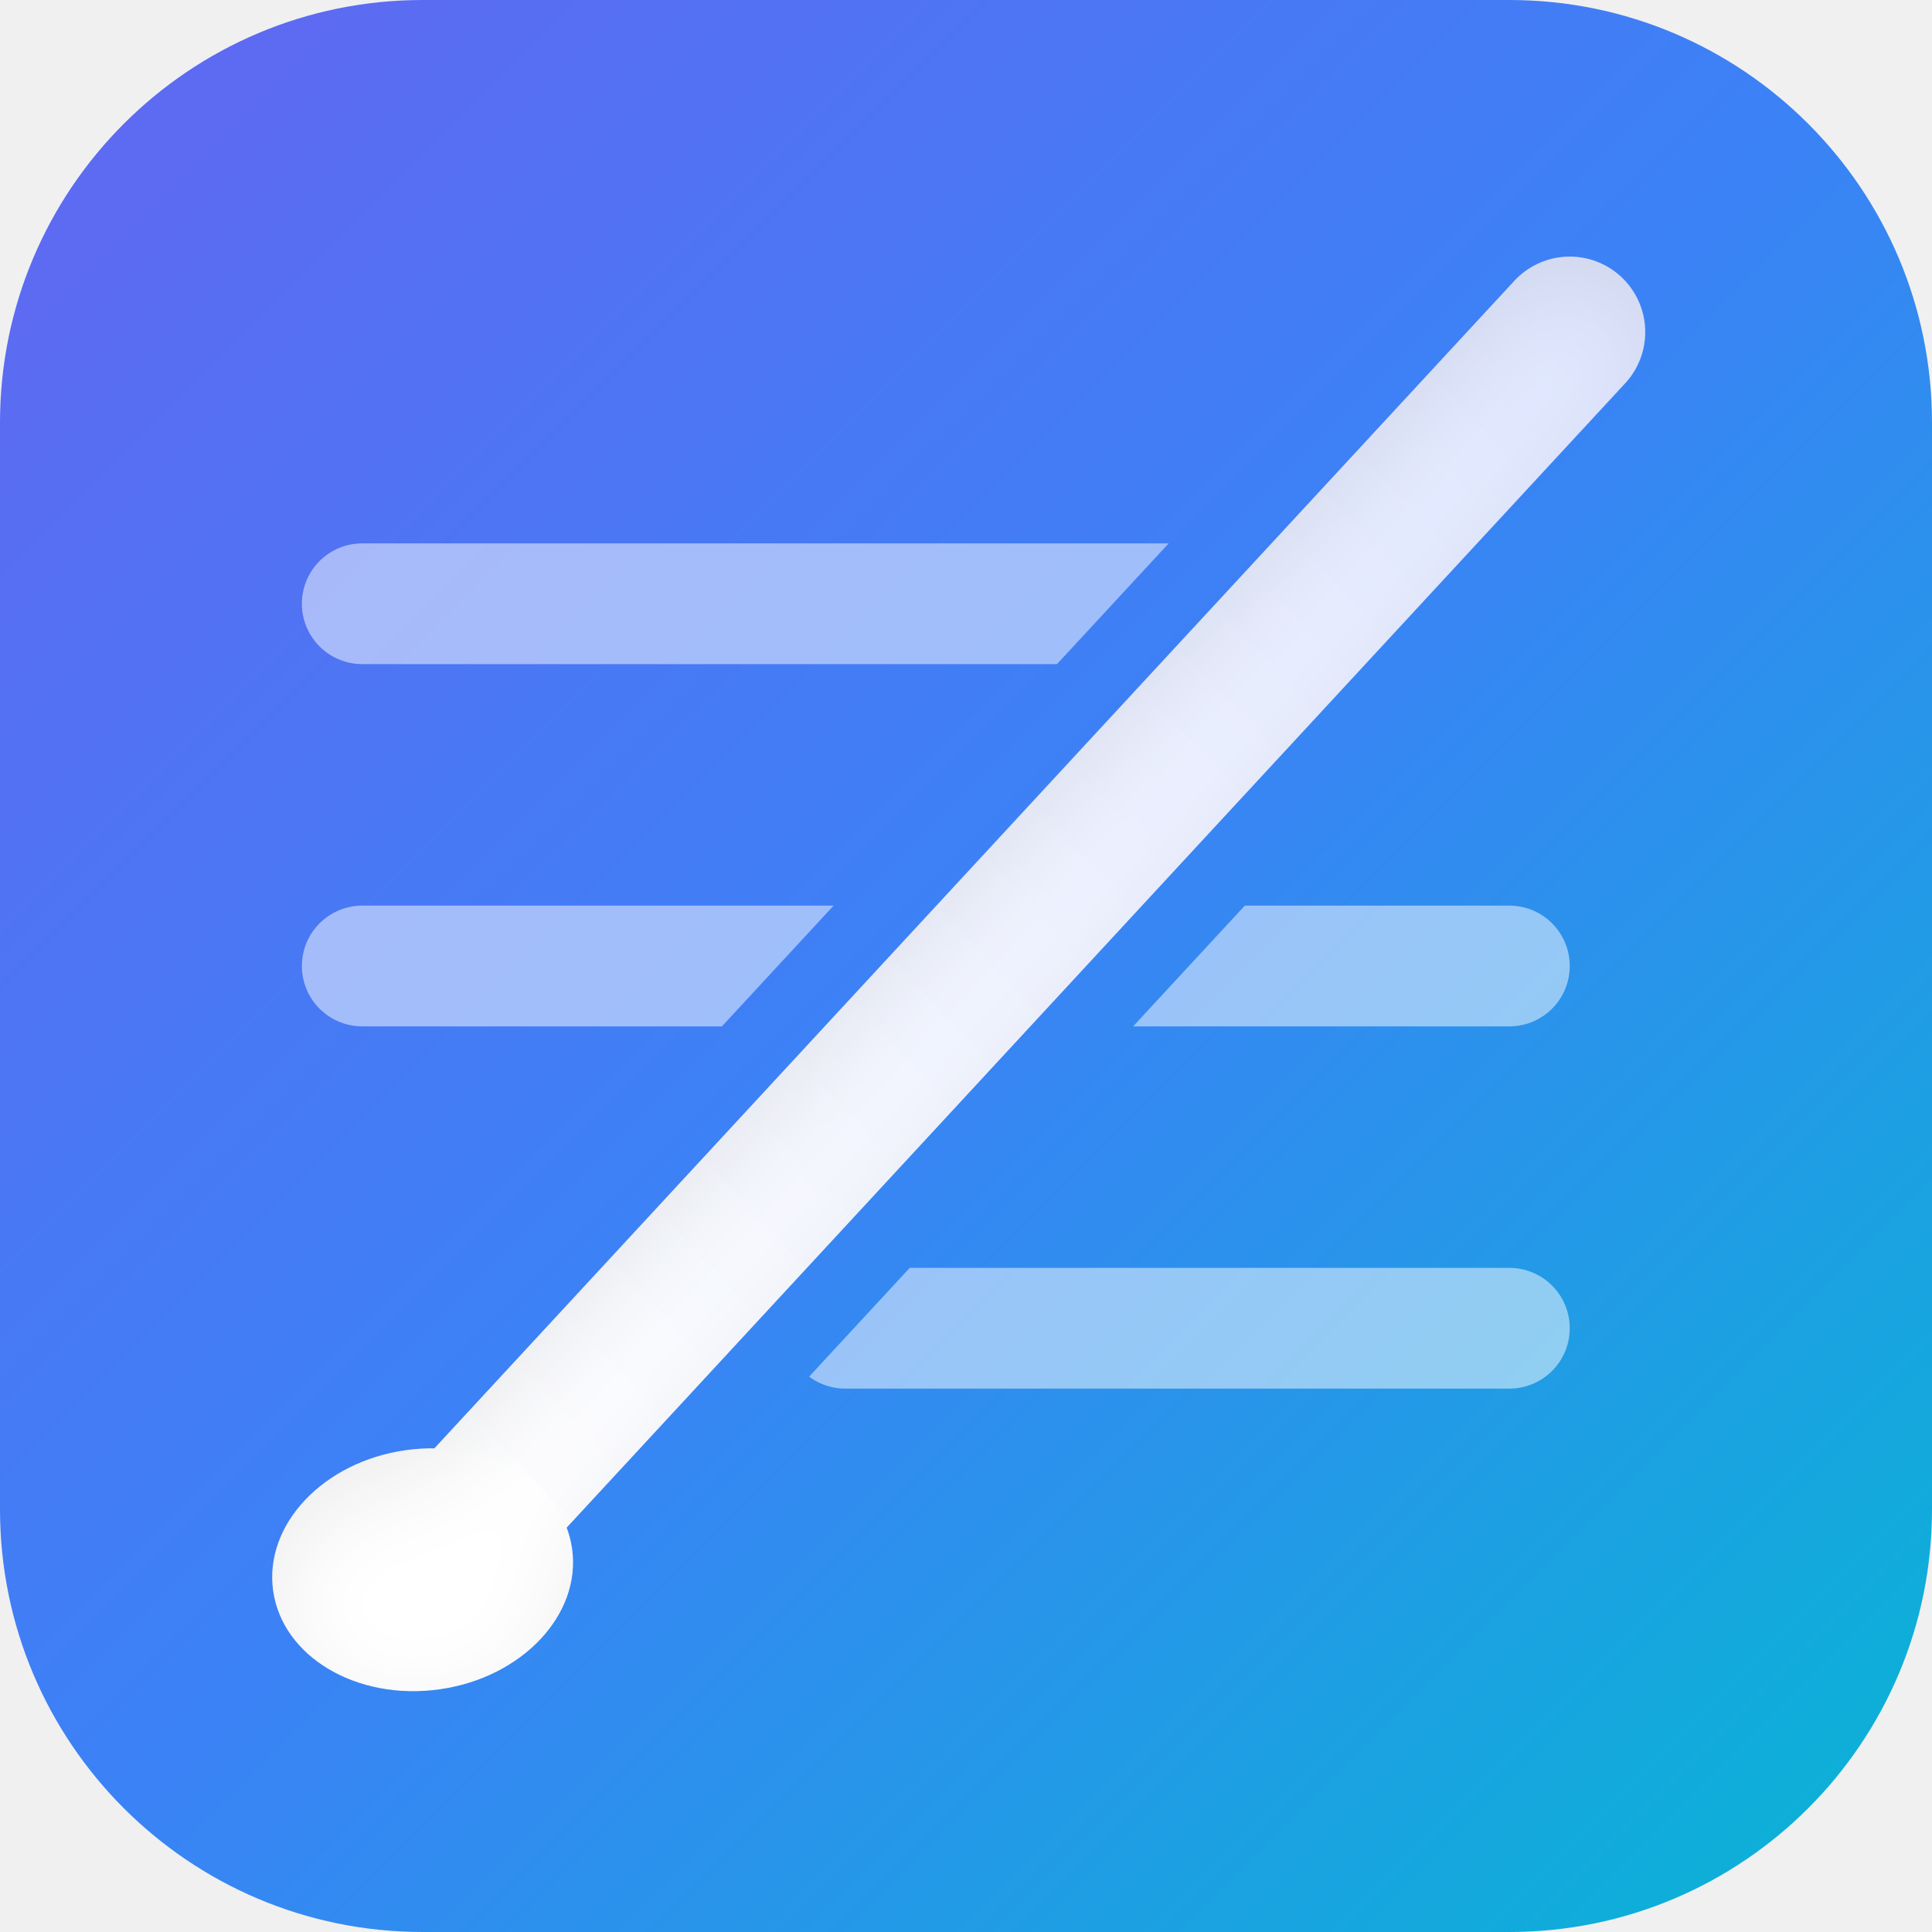
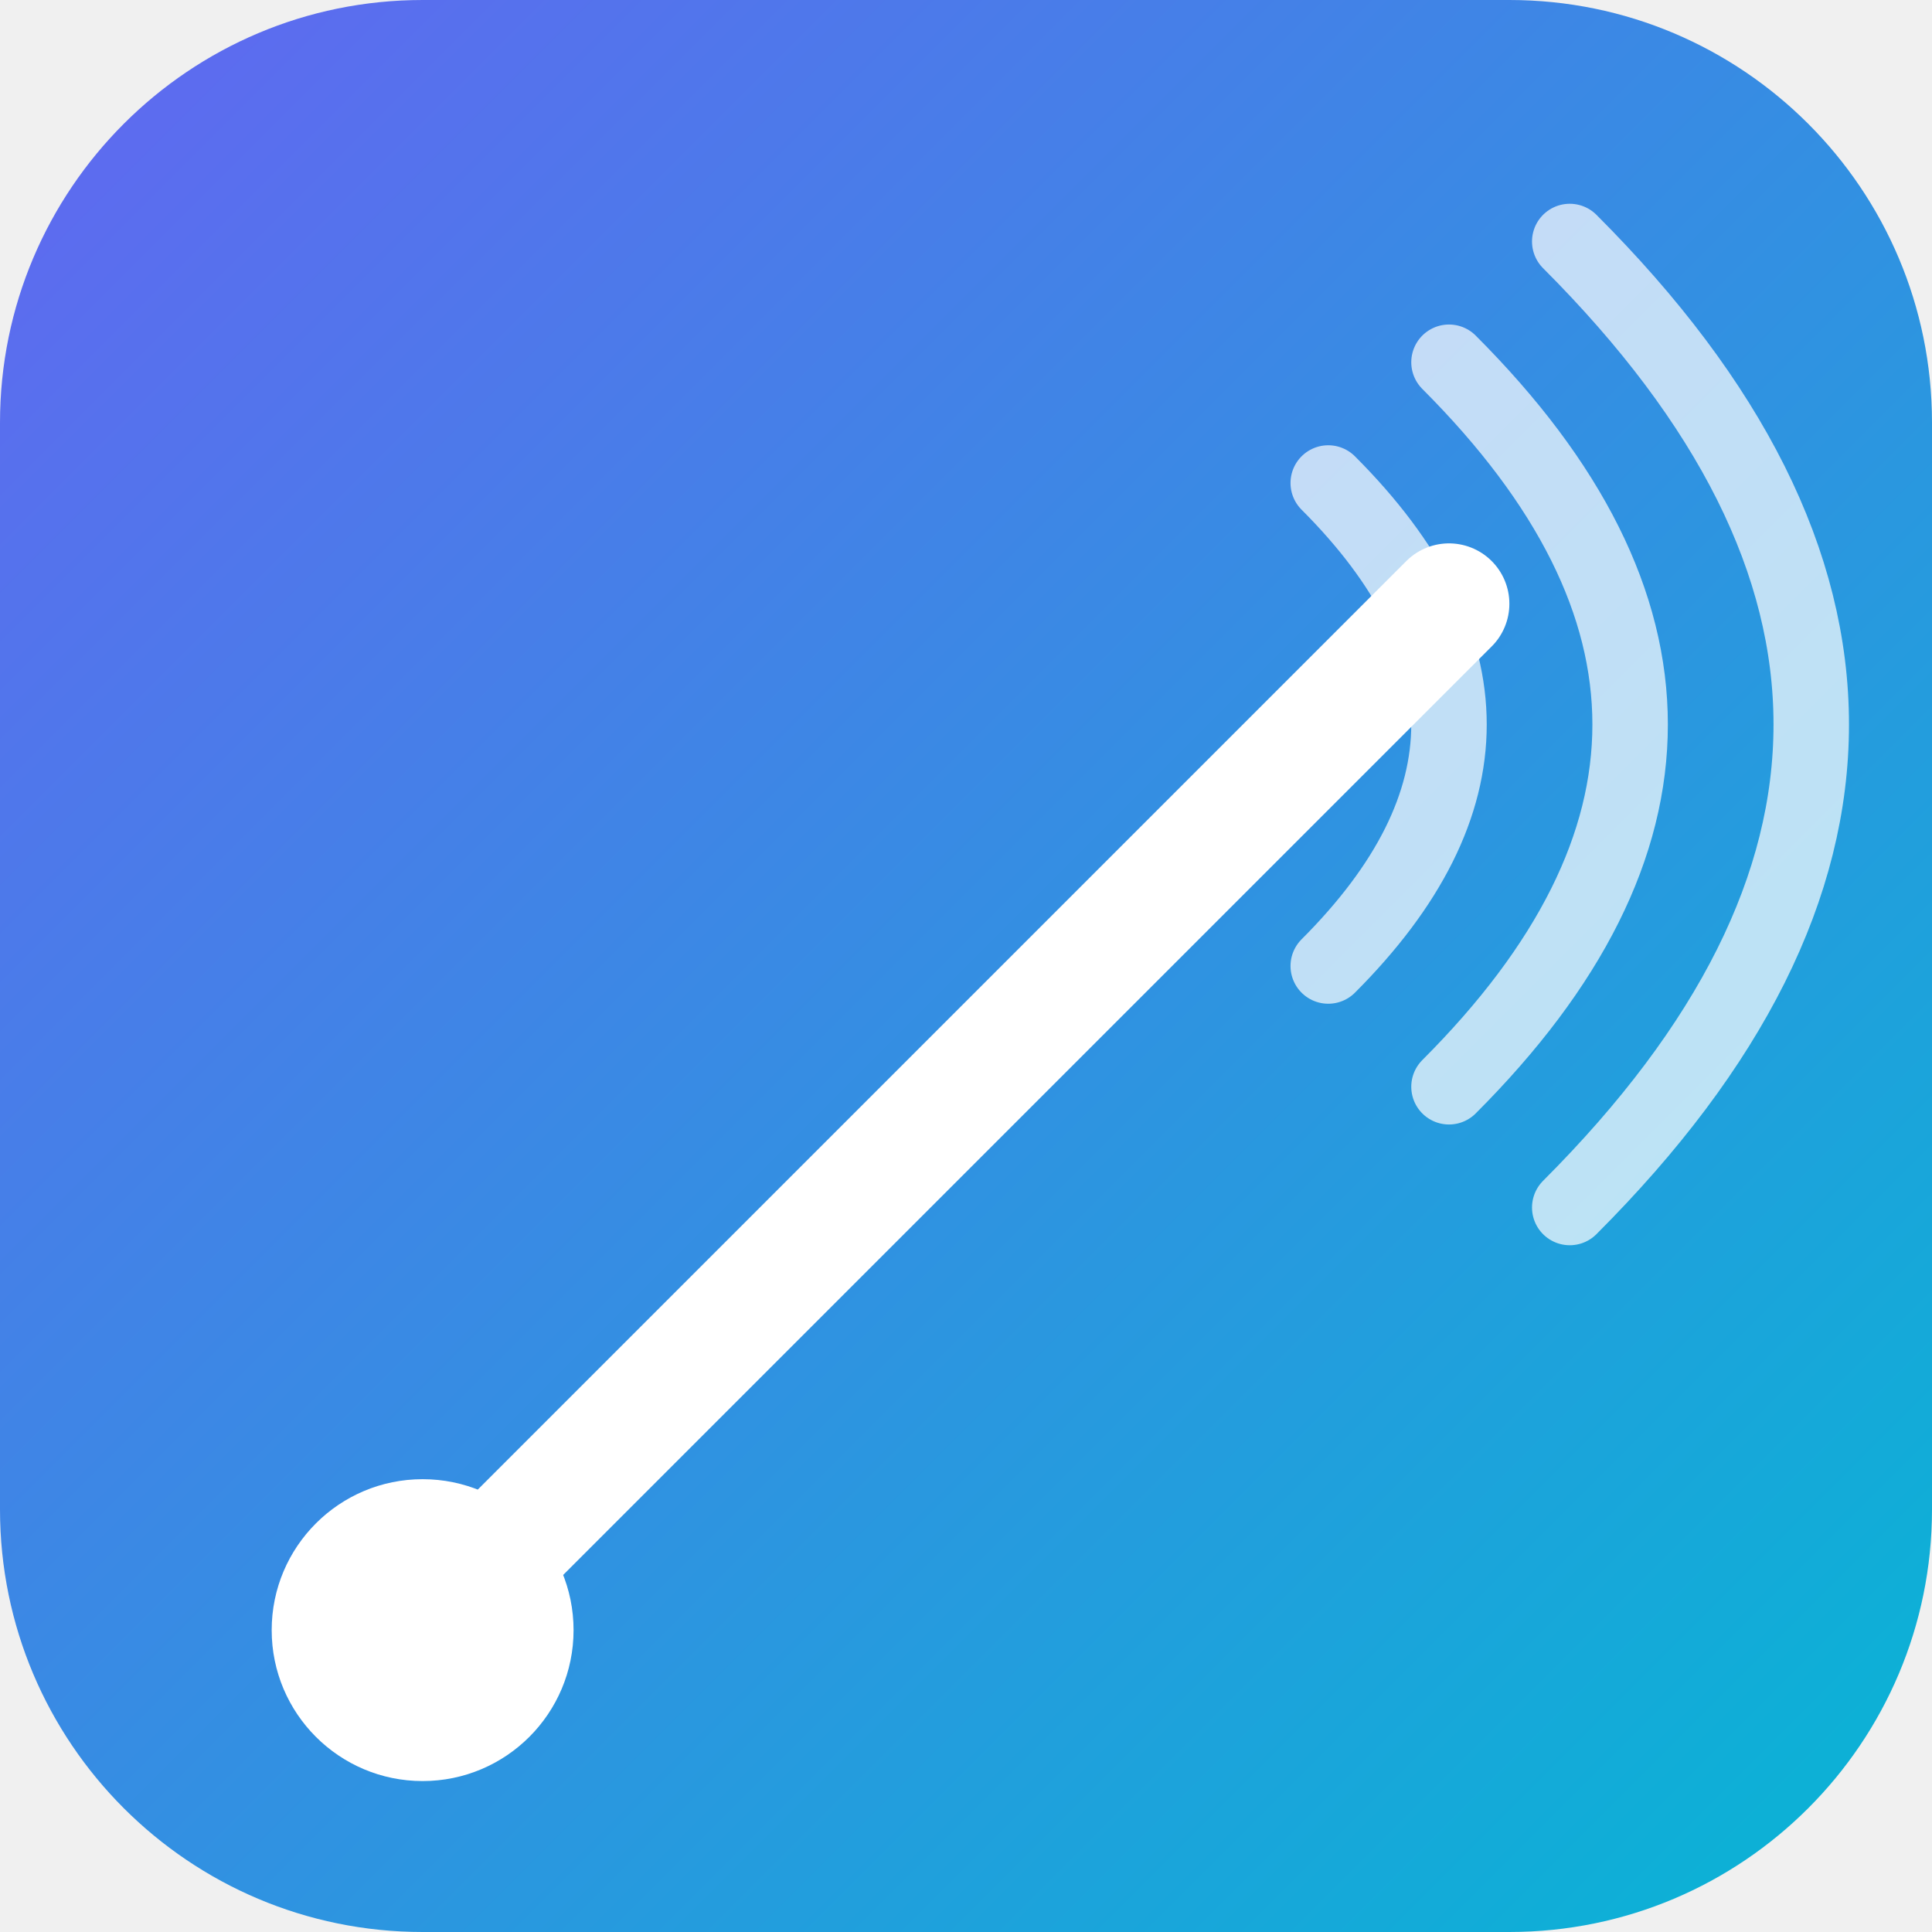
<svg xmlns="http://www.w3.org/2000/svg" viewBox="0 0 64 64" width="64" height="64" role="img" aria-label="Baton">
  <defs>
-     <linearGradient id="tile-bg" x1="0%" y1="0%" x2="100%" y2="100%">
+     <linearGradient id="bg" x1="0%" y1="0%" x2="100%" y2="100%">
      <stop offset="0%" stop-color="#6366f1" />
-       <stop offset="50%" stop-color="#3b82f6" />
      <stop offset="100%" stop-color="#06b6d4" />
    </linearGradient>
-     <linearGradient id="baton-shaft" x1="0%" y1="100%" x2="100%" y2="0%">
-       <stop offset="0%" stop-color="#fff" />
-       <stop offset="100%" stop-color="#e0e7ff" />
-     </linearGradient>
-     <filter id="glow" x="-20%" y="-20%" width="140%" height="140%">
-       <feGaussianBlur in="SourceAlpha" stdDeviation="1.5" />
-       <feOffset dx="0" dy="1" />
-       <feComposite in2="SourceAlpha" operator="arithmetic" k2="-1" k3="1" />
-       <feColorMatrix values="0 0 0 0 0  0 0 0 0 0  0 0 0 0 0  0 0 0 0.15 0" />
-       <feBlend in2="SourceGraphic" />
-     </filter>
-     <mask id="lane-mask">
-       <rect width="64" height="64" fill="#fff" />
-       <path d="M15 51 L52 11" stroke="#000" stroke-width="10" stroke-linecap="round" />
-     </mask>
  </defs>
-   <rect width="64" height="64" rx="14" fill="url(#tile-bg)" />
-   <g mask="url(#lane-mask)" stroke="#fff" stroke-opacity="0.5" stroke-width="4" stroke-linecap="round">
-     <path d="M12 20 H42" />
-     <path d="M12 32 H50" />
-     <path d="M28 44 H50" />
+   <rect width="64" height="64" rx="14" fill="url(#bg)" />
+   <g fill="none" stroke="#fff" stroke-width="2.5" stroke-linecap="round" opacity="0.7">
+     <path d="M44 16 Q52 24 44 32" />
+     <path d="M48 12 Q60 24 48 36" />
+     <path d="M52 8 Q68 24 52 40" />
  </g>
-   <g filter="url(#glow)">
-     <path d="M15 51 L52 11" stroke="url(#baton-shaft)" stroke-width="5" stroke-linecap="round" />
-     <ellipse cx="14" cy="52" rx="5" ry="4" fill="#fff" transform="rotate(-8 14 52)" />
-   </g>
+   <line x1="16" y1="52" x2="48" y2="20" stroke="#fff" stroke-width="4" stroke-linecap="round" />
+   <circle cx="14" cy="54" r="5" fill="#fff" />
</svg>
